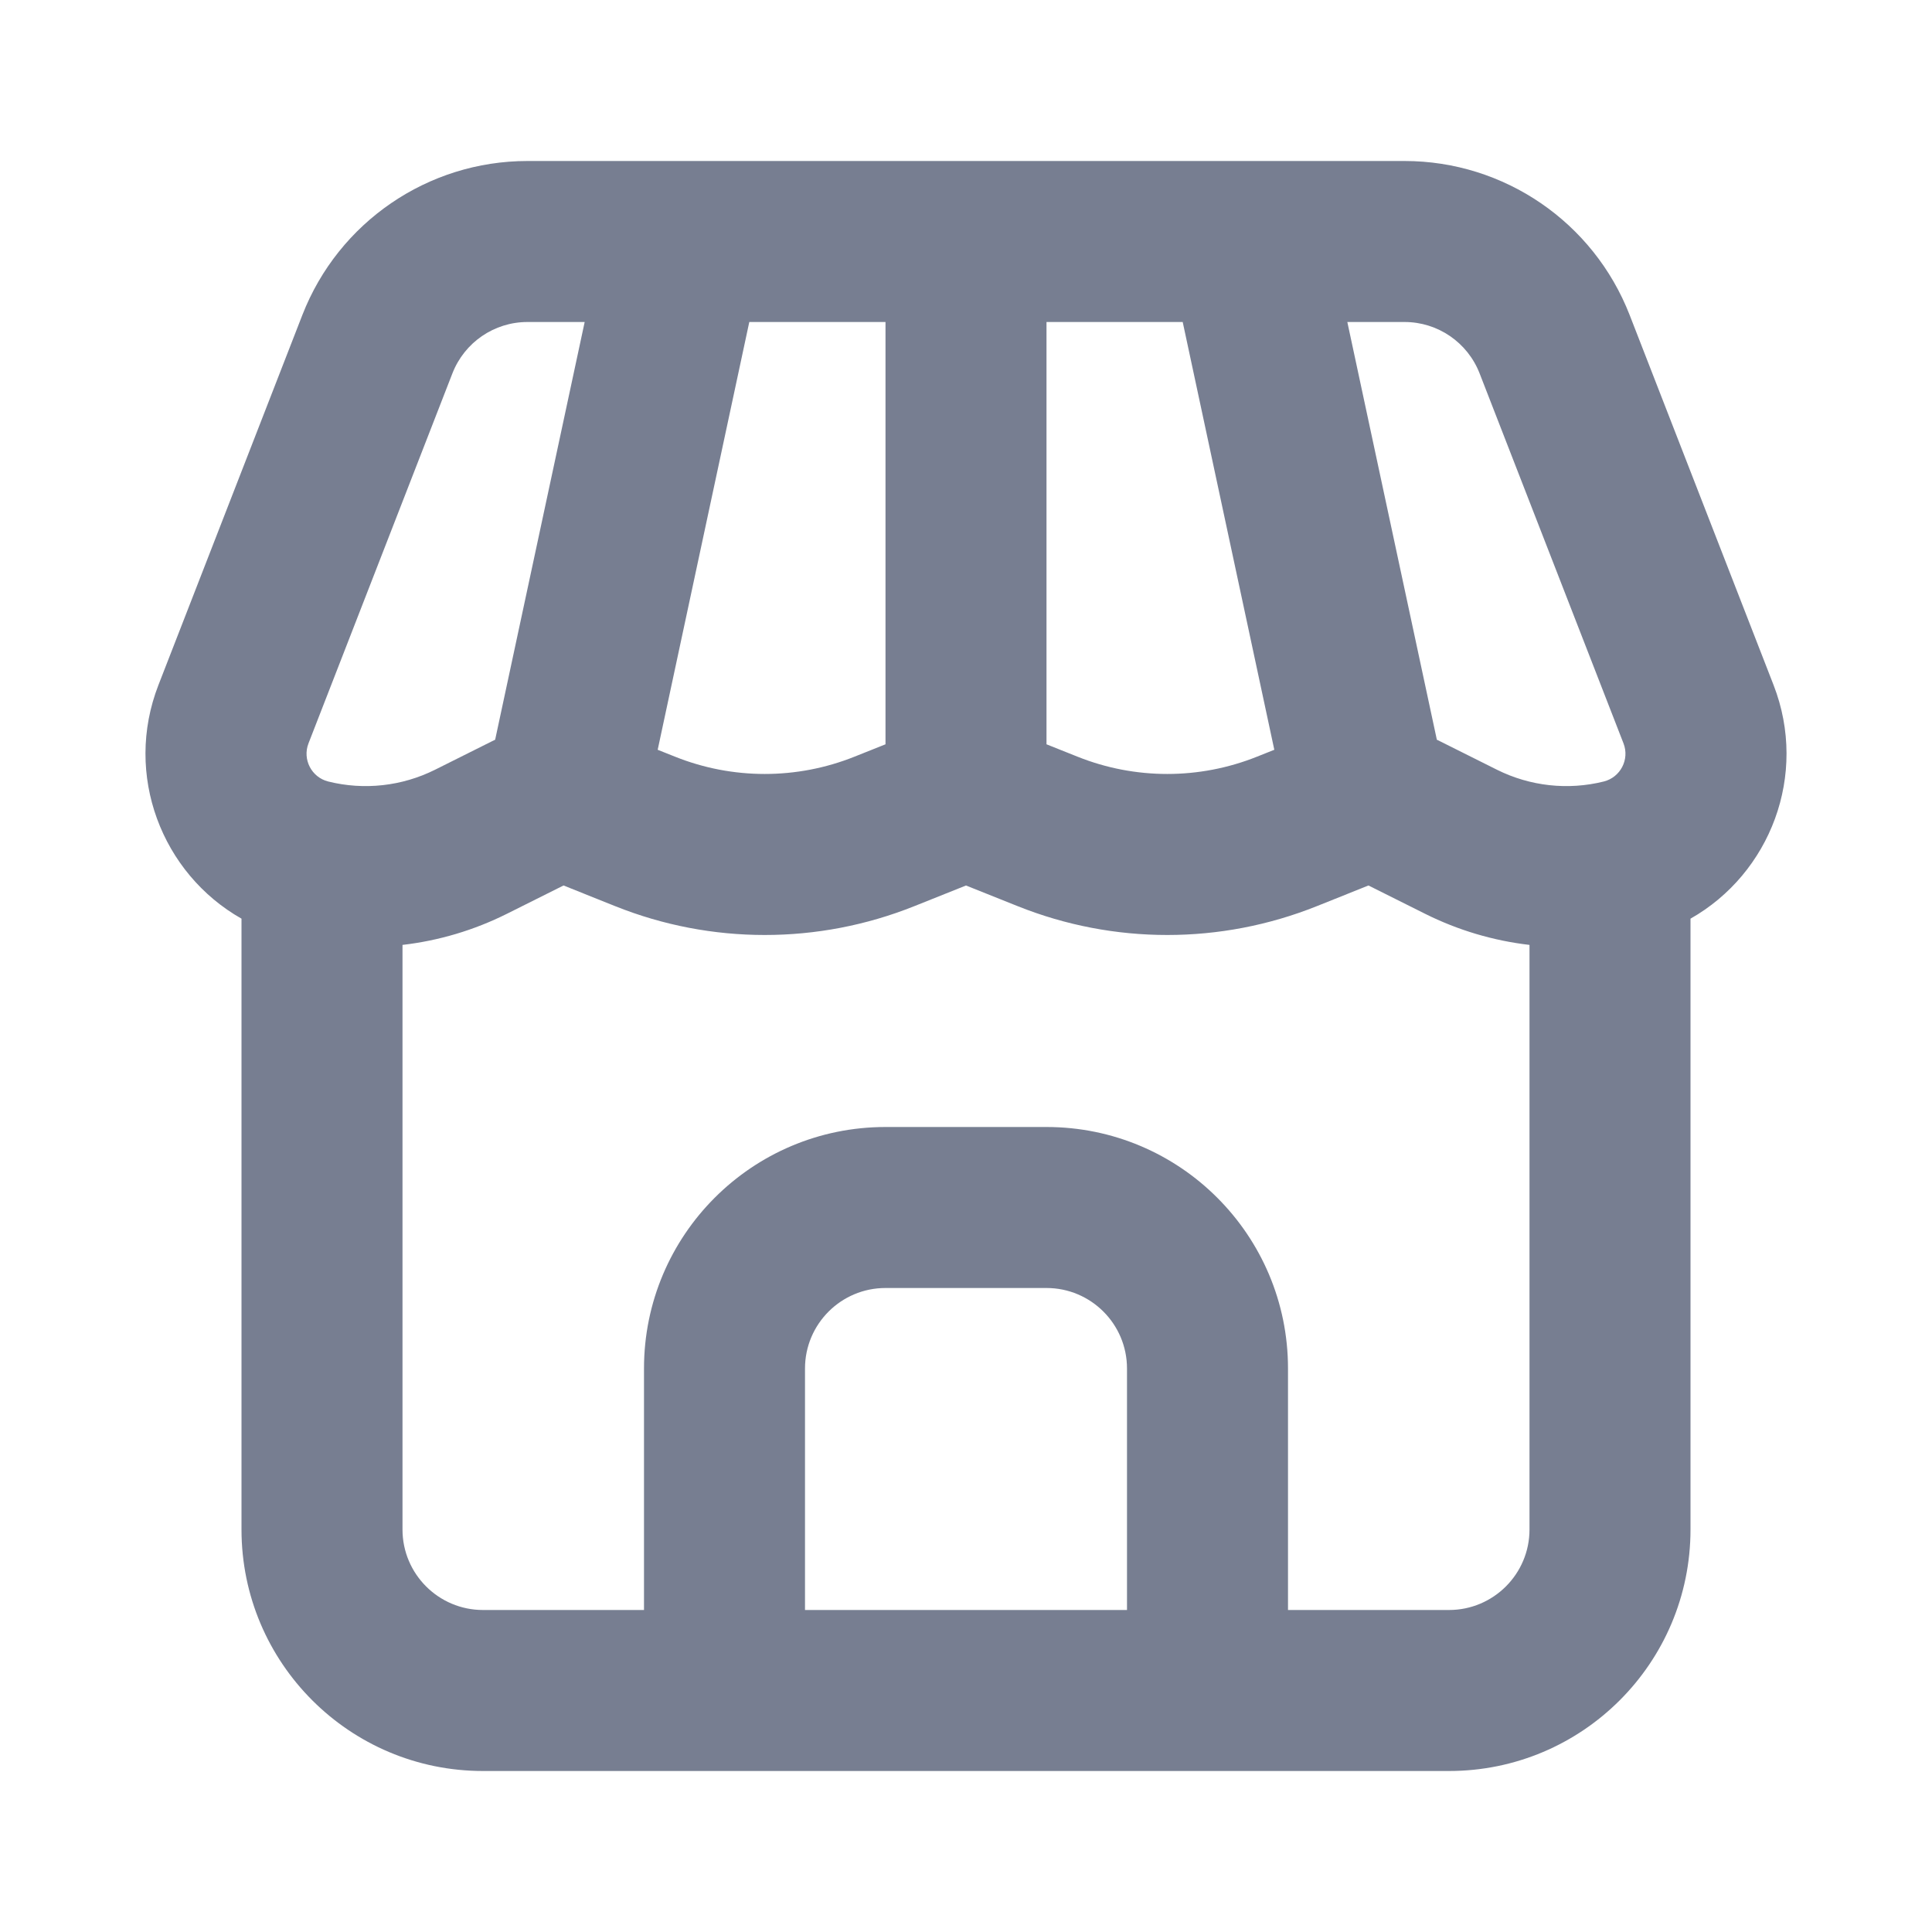
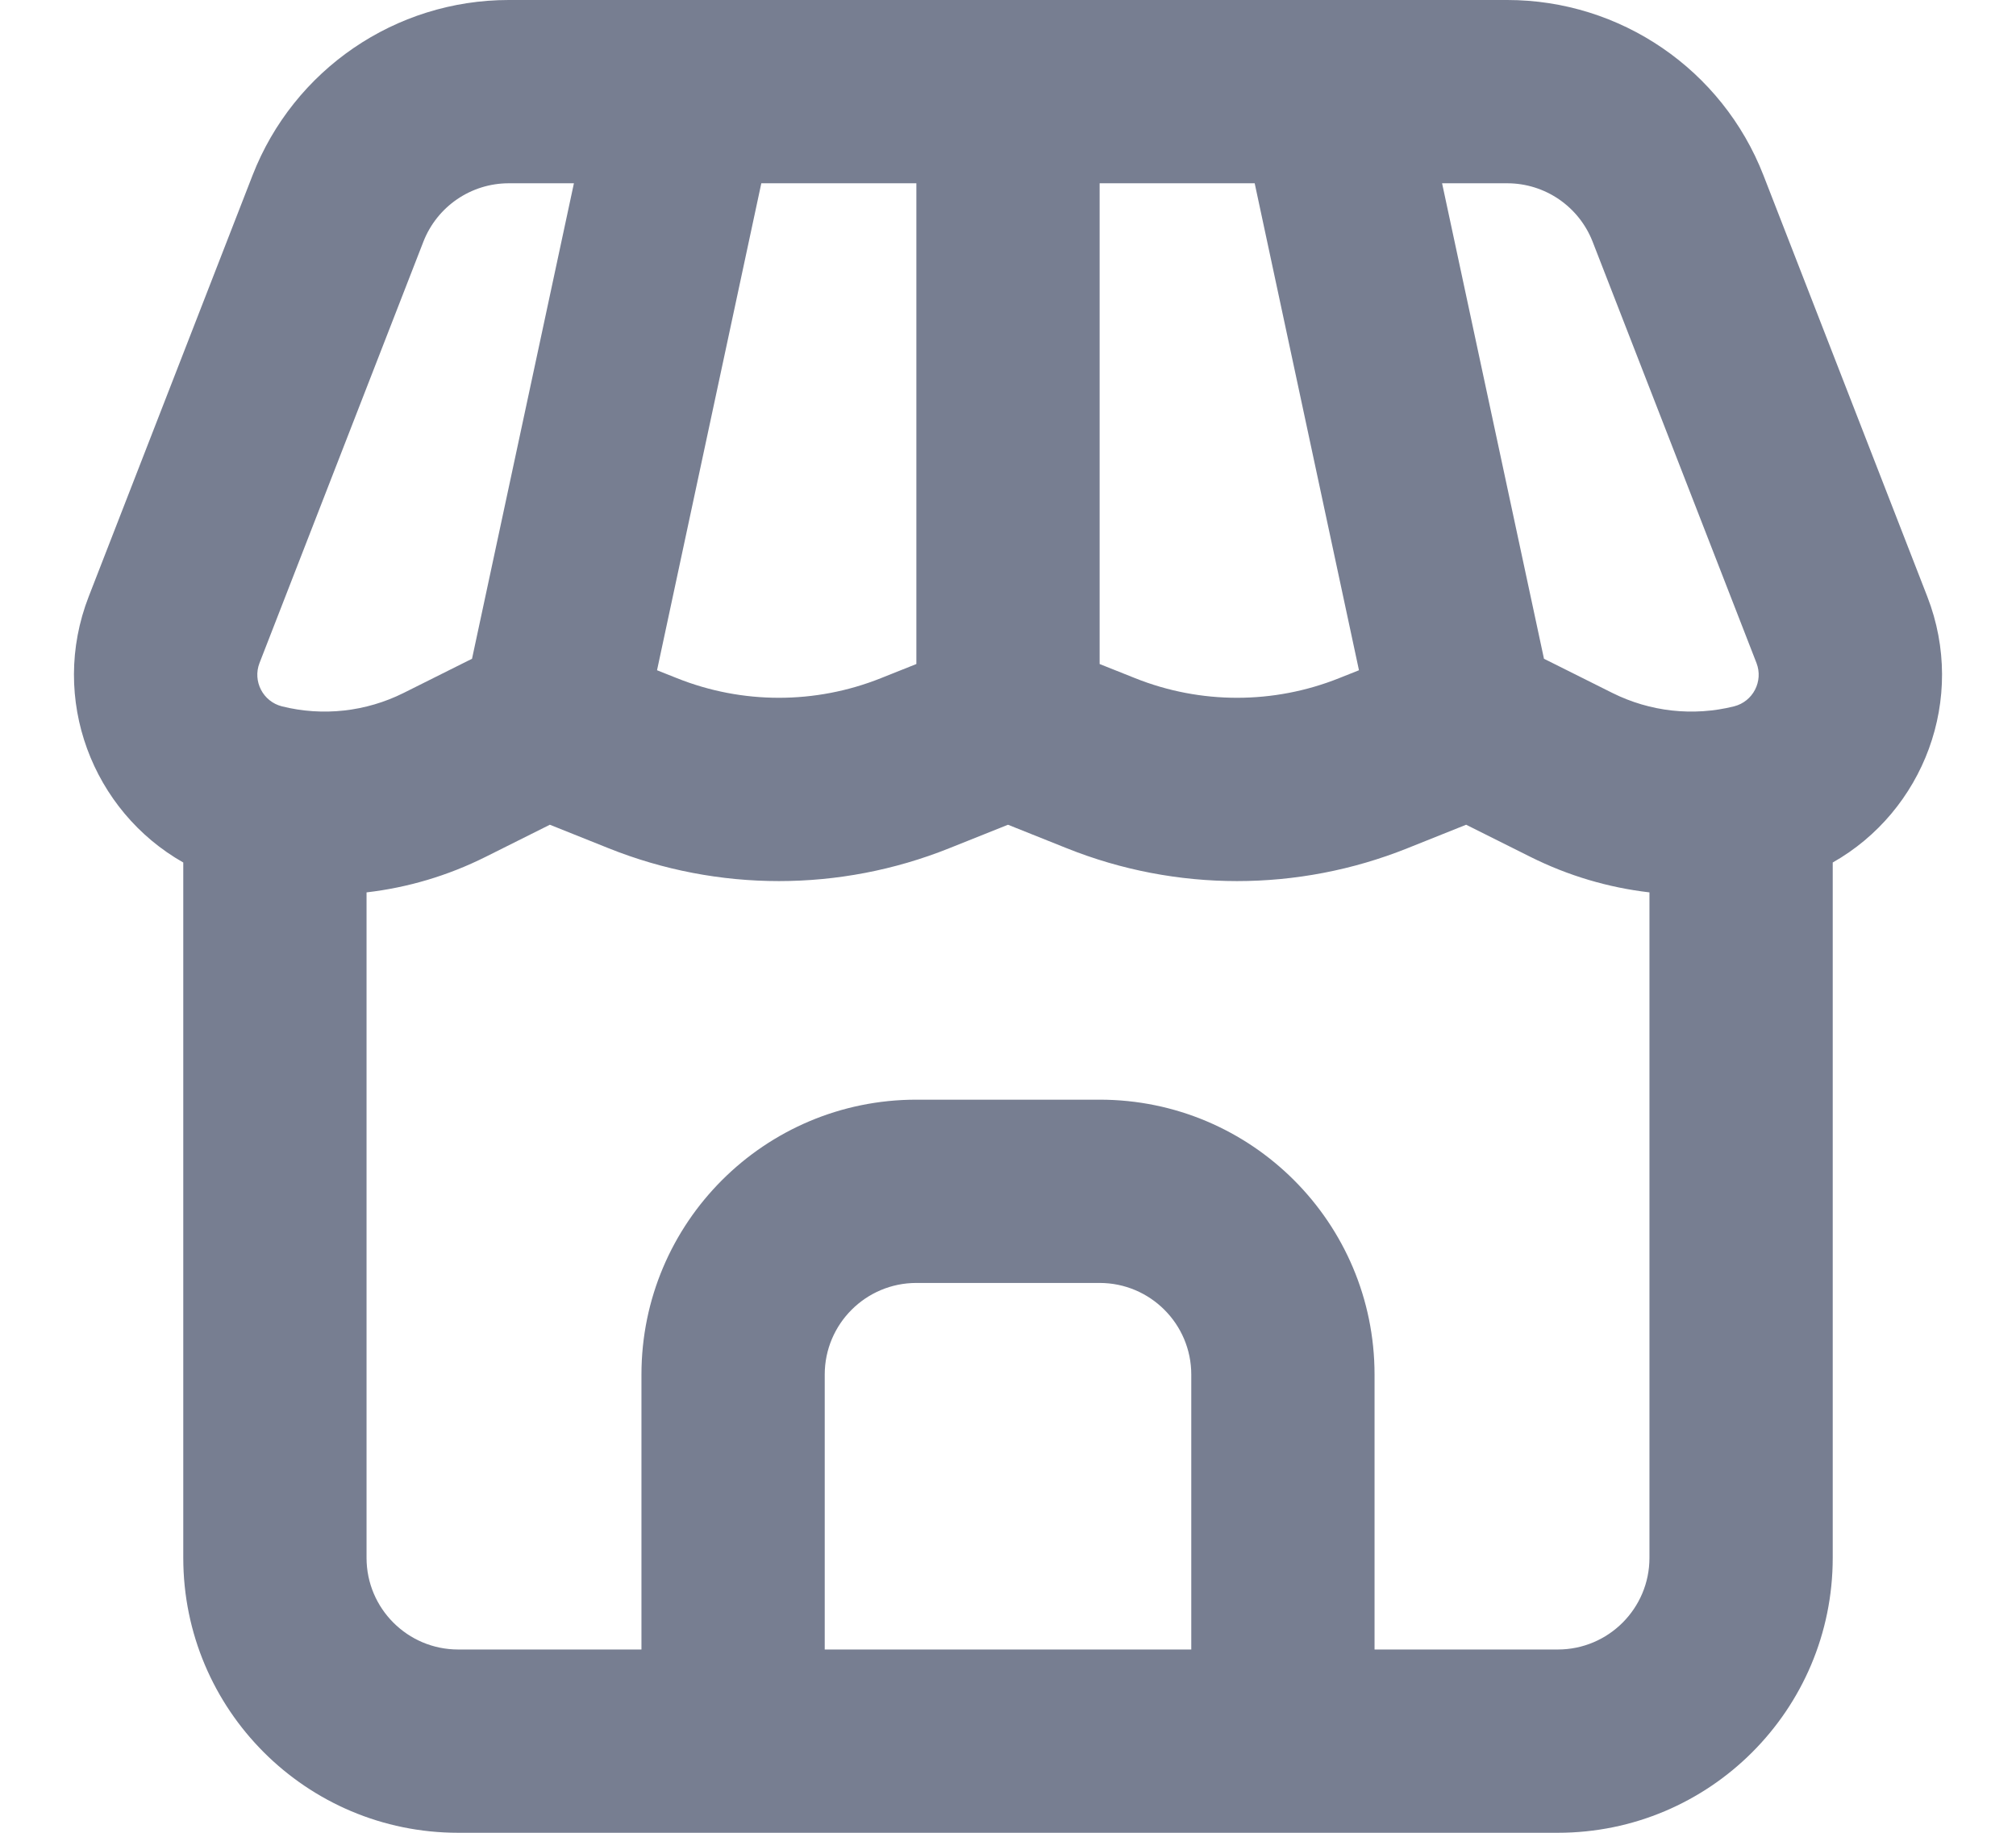
- <svg xmlns="http://www.w3.org/2000/svg" width="24" height="24" viewBox="0 0 24 24" fill="none">
-   <path fill-rule="evenodd" clip-rule="evenodd" d="M8.518 2C8.505 2 8.493 2 8.48 2H6.552C5.315 2 4.205 2.76 3.756 3.913L1.968 8.51C1.534 9.627 2.011 10.852 3 11.412V19C3 20.657 4.343 22 6 22H18C19.657 22 21 20.657 21 19V11.412C21.989 10.852 22.466 9.627 22.032 8.51L20.244 3.913C19.795 2.76 18.685 2 17.448 2H15.52C15.507 2 15.495 2 15.482 2H8.518ZM19 11.738C18.552 11.686 18.112 11.556 17.702 11.351L17 11L16.999 11L16.357 11.257C15.165 11.734 13.835 11.734 12.643 11.257L12 11L11.357 11.257C10.165 11.734 8.835 11.734 7.643 11.257L7.001 11L7 11L6.298 11.351C5.888 11.556 5.449 11.686 5 11.738V19C5 19.552 5.448 20 6 20H8V17C8 15.343 9.343 14 11 14H13C14.657 14 16 15.343 16 17V20H18C18.552 20 19 19.552 19 19V11.738ZM17.894 9.211C17.879 9.204 17.864 9.196 17.849 9.189L16.737 4H17.448C17.86 4 18.23 4.253 18.38 4.638L20.168 9.235C20.245 9.434 20.13 9.656 19.923 9.708C19.478 9.819 19.007 9.767 18.596 9.562L17.894 9.211ZM15.83 9.314L14.692 4H13V9.246L13.386 9.4C14.101 9.686 14.899 9.686 15.614 9.4L15.83 9.314ZM11 4H9.308L8.17 9.314L8.386 9.4C9.101 9.686 9.899 9.686 10.614 9.4L11 9.246V4ZM6.151 9.189L7.263 4H6.552C6.14 4 5.77 4.253 5.62 4.638L3.832 9.235C3.755 9.434 3.87 9.656 4.077 9.708C4.522 9.819 4.993 9.767 5.404 9.562L6.106 9.211C6.121 9.204 6.136 9.196 6.151 9.189ZM14 17V20H10V17C10 16.448 10.448 16 11 16H13C13.552 16 14 16.448 14 17Z" fill="#777E91" />
+ <svg xmlns="http://www.w3.org/2000/svg" width="22" height="20" viewBox="0 0 22 20" fill="none">
+   <path fill-rule="evenodd" clip-rule="evenodd" d="M7.518 -6.69388e-10C7.505 -0 7.493 -0 7.48 -6.69388e-10H5.552C4.315 -6.69388e-10 3.205 0.76 2.756 1.913L0.968 6.51C0.534 7.627 1.011 8.852 2 9.412V17C2 18.657 3.343 20 5 20H17C18.657 20 20 18.657 20 17V9.412C20.989 8.852 21.466 7.627 21.032 6.51L19.244 1.913C18.795 0.76 17.685 -6.69388e-10 16.448 -6.69388e-10H14.52C14.507 -0 14.495 -0 14.482 -6.69388e-10H7.518ZM18 9.738C17.552 9.686 17.112 9.556 16.702 9.351L16 9L15.999 9L15.357 9.257C14.165 9.734 12.835 9.734 11.643 9.257L11 9L10.357 9.257C9.165 9.734 7.835 9.734 6.643 9.257L6.001 9L6 9L5.298 9.351C4.888 9.556 4.449 9.686 4 9.738V17C4 17.552 4.448 18 5 18H7V15C7 13.343 8.343 12 10 12H12C13.657 12 15 13.343 15 15V18H17C17.552 18 18 17.552 18 17V9.738ZM16.894 7.211C16.879 7.204 16.864 7.196 16.849 7.189L15.737 2H16.448C16.86 2 17.23 2.253 17.38 2.638L19.168 7.235C19.245 7.434 19.13 7.656 18.923 7.708C18.478 7.819 18.007 7.767 17.596 7.562L16.894 7.211ZM14.83 7.314L13.692 2H12V7.246L12.386 7.4C13.101 7.686 13.899 7.686 14.614 7.4L14.83 7.314ZM10 2H8.308L7.17 7.314L7.386 7.4C8.101 7.686 8.899 7.686 9.614 7.4L10 7.246V2ZM5.151 7.189L6.263 2H5.552C5.14 2 4.77 2.253 4.62 2.638L2.832 7.235C2.755 7.434 2.87 7.656 3.077 7.708C3.522 7.819 3.993 7.767 4.404 7.562L5.106 7.211C5.121 7.204 5.136 7.196 5.151 7.189ZM13 15V18H9V15C9 14.448 9.448 14 10 14H12C12.552 14 13 14.448 13 15Z" fill="#777E91" />
</svg>
